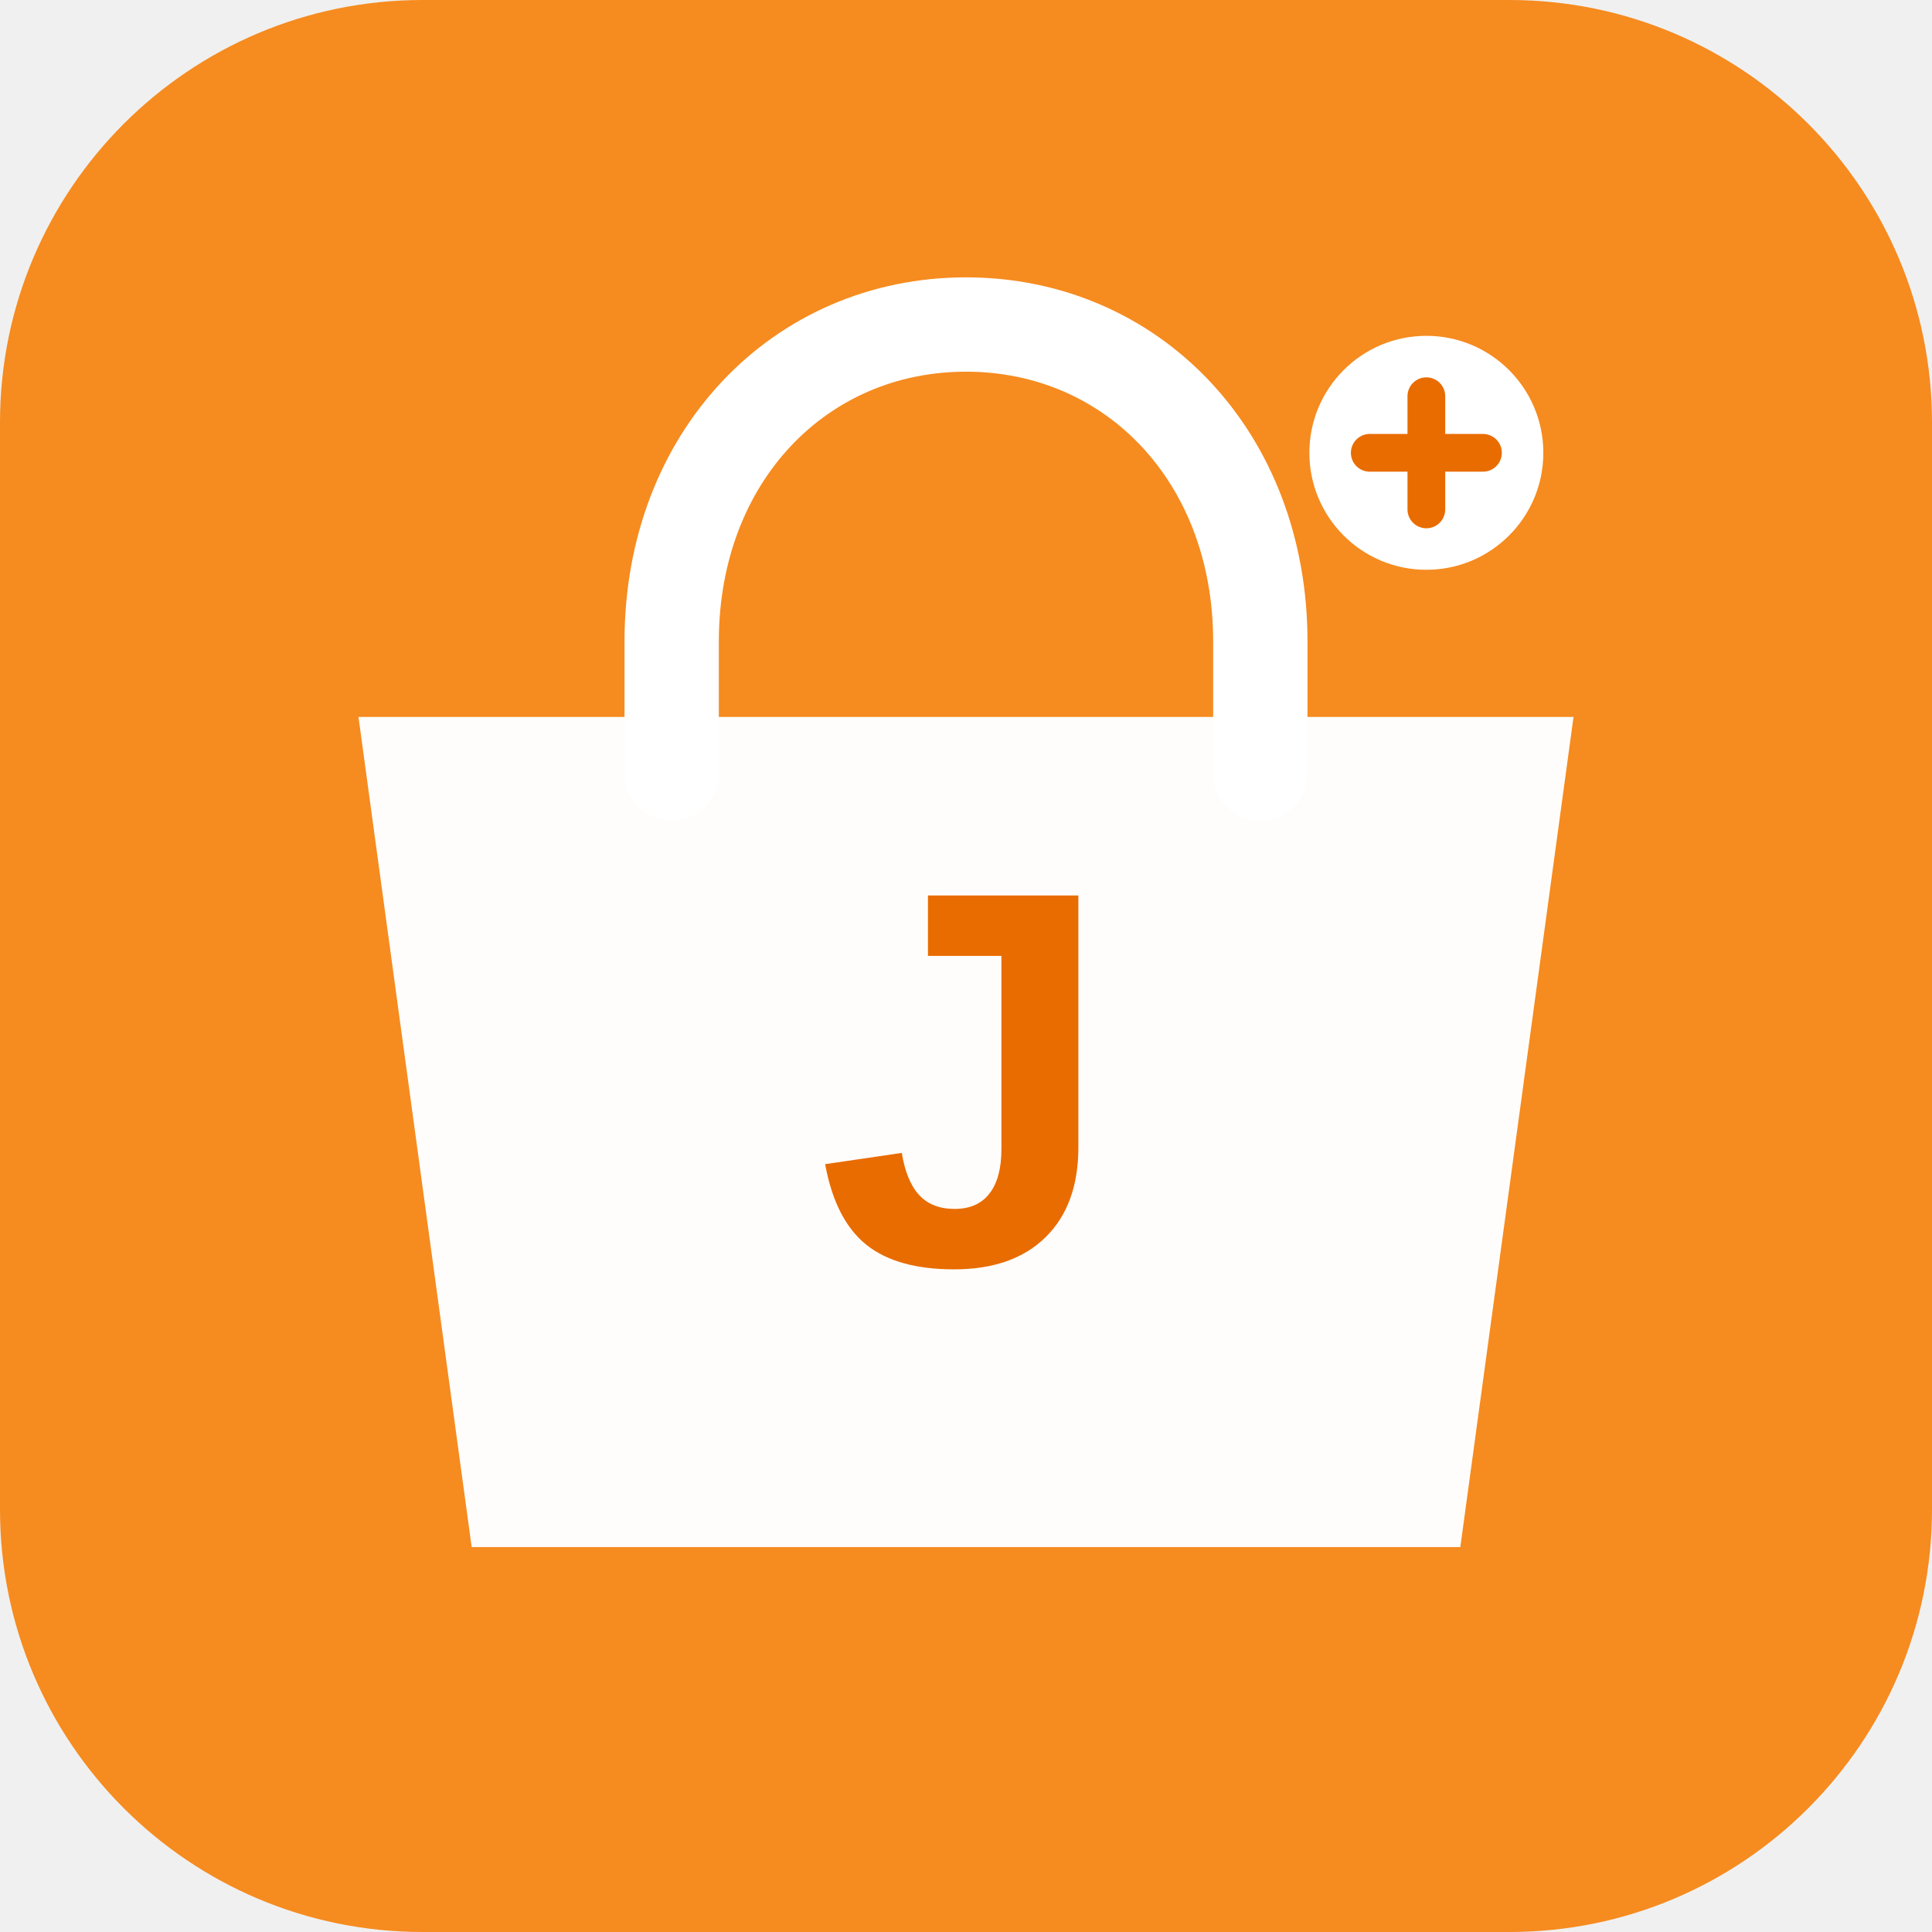
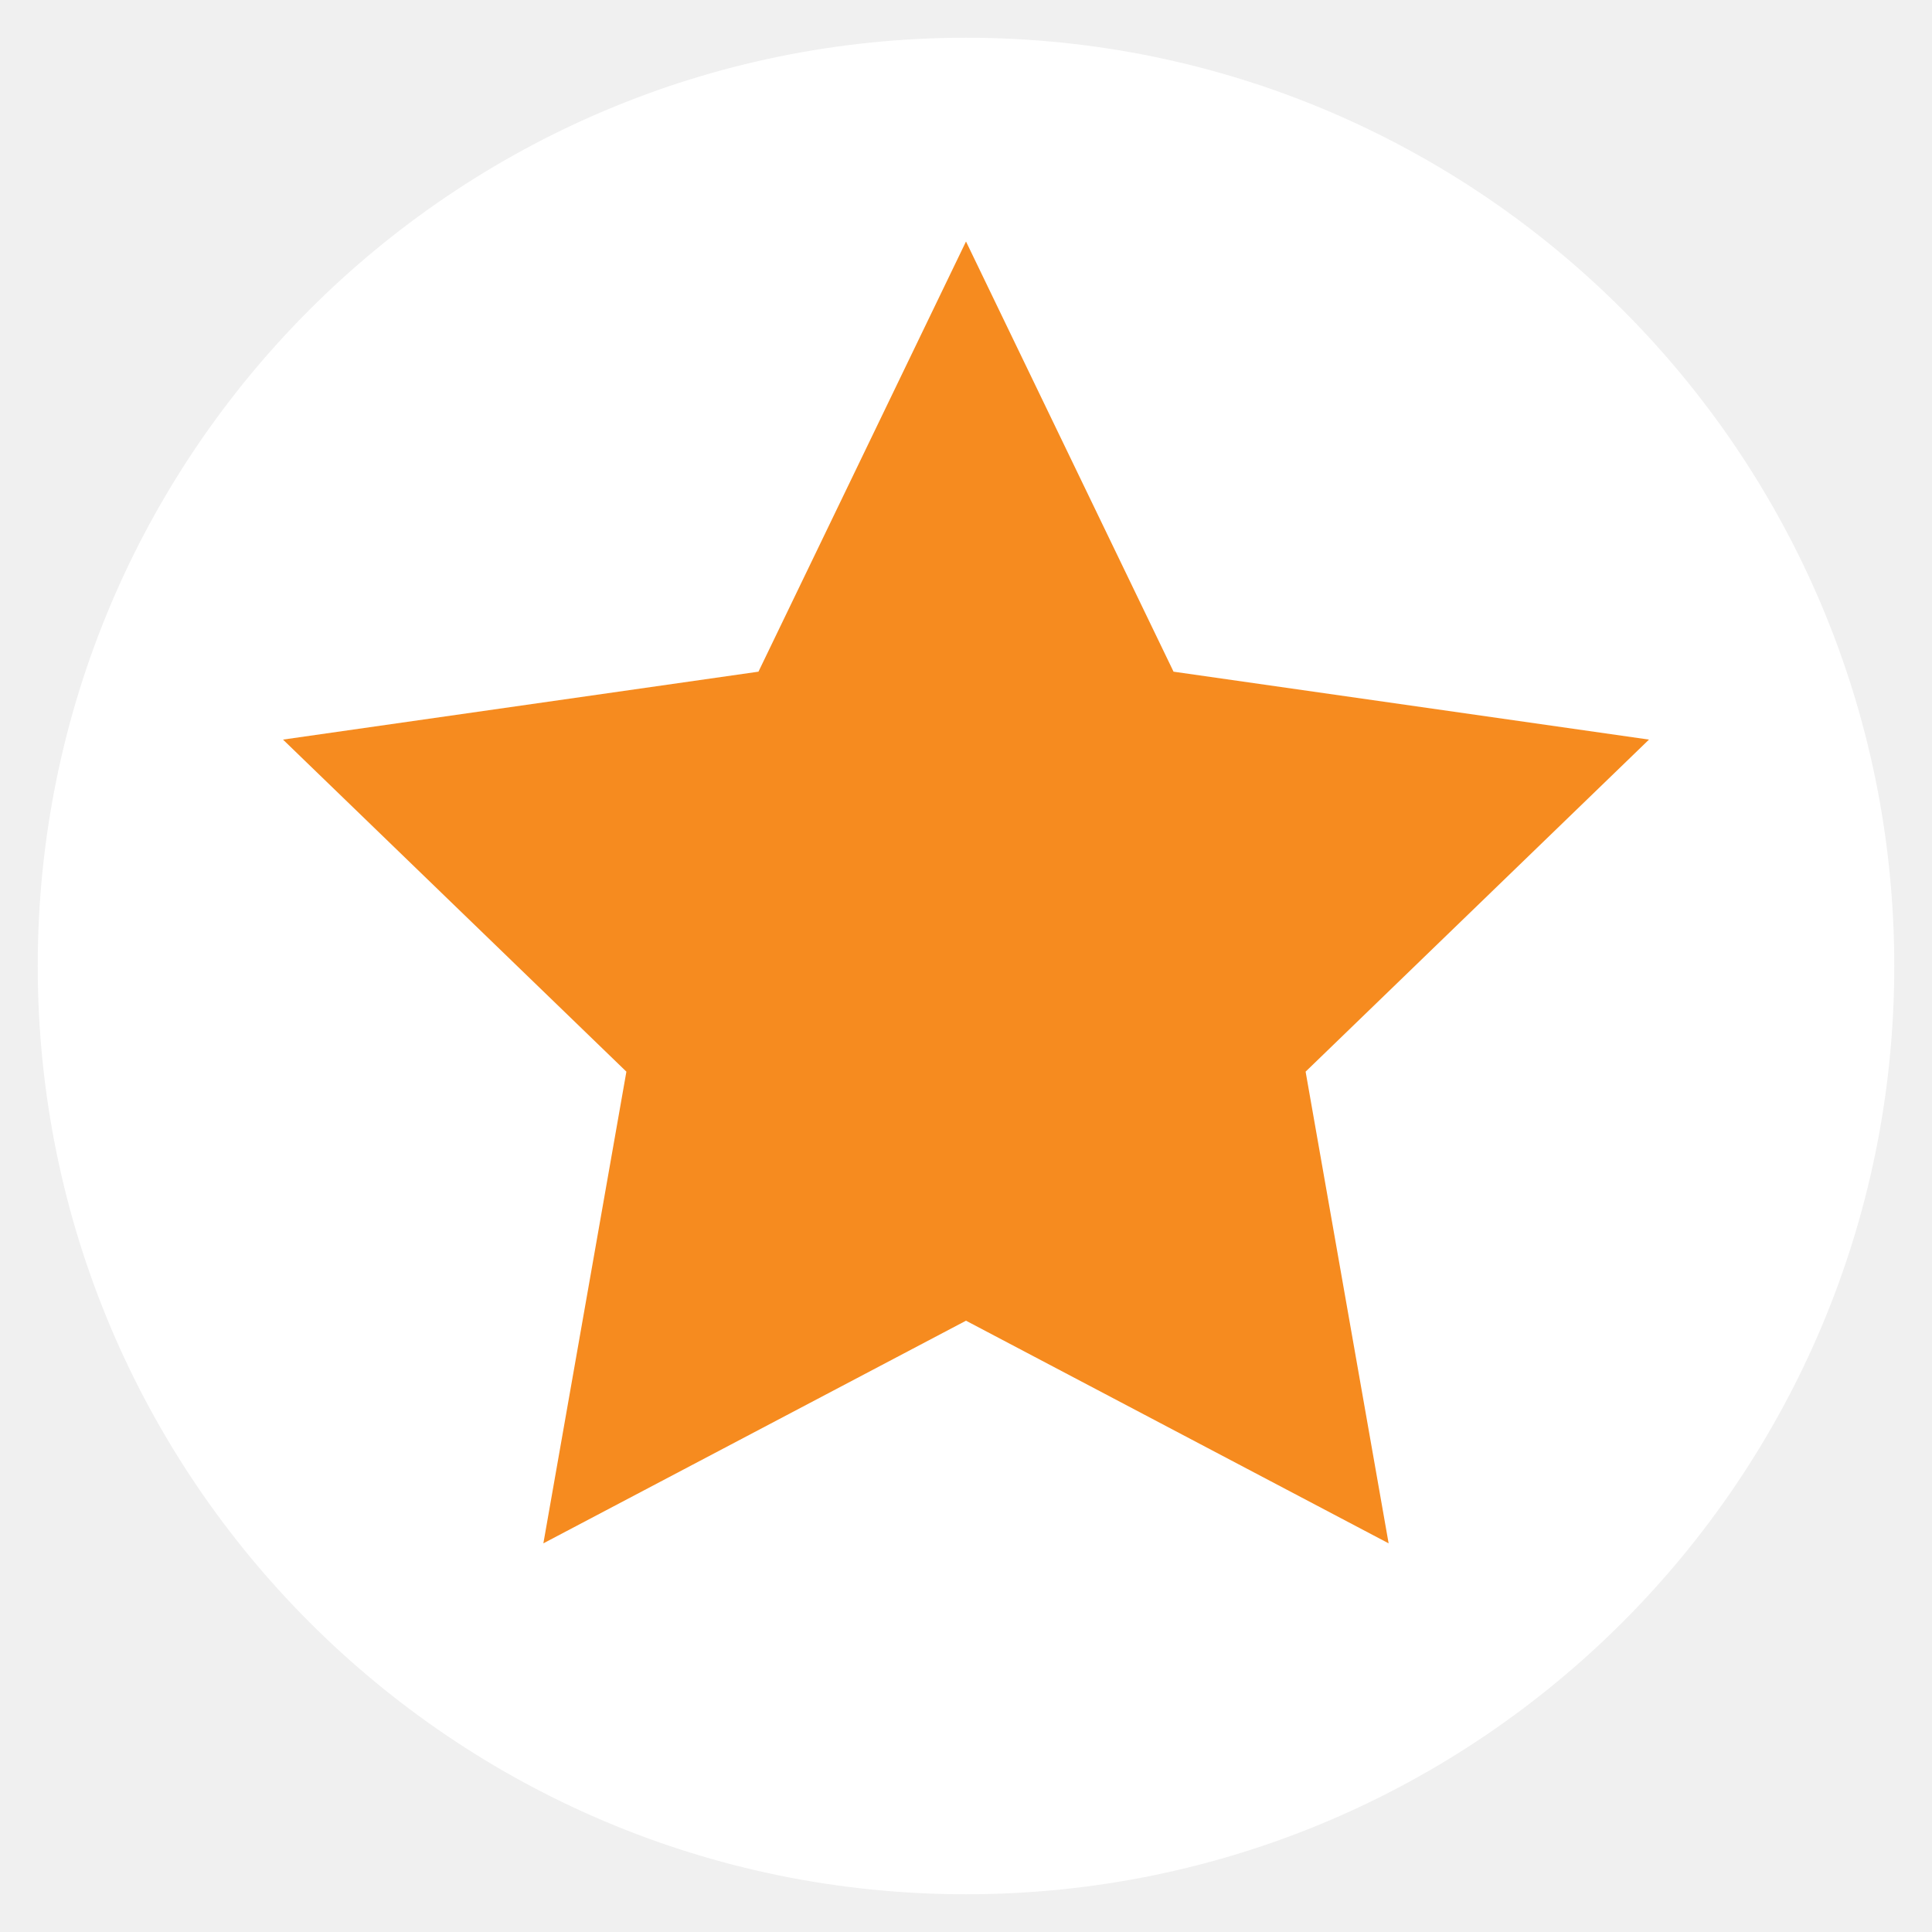
<svg xmlns="http://www.w3.org/2000/svg" viewBox="0 0 512 512">
-   <rect width="512" height="512" rx="112" fill="#f68b1f" />
-   <path d="M95 190h322l-30 220H125z" fill="#fff" opacity=".98" />
-   <path d="M178 205v-35c0-49 34-84 78-84s78 35 78 84v35" fill="none" stroke="#fff" stroke-width="25" stroke-linecap="round" />
-   <text x="256" y="335" text-anchor="middle" font-family="Arial,sans-serif" font-size="142" font-weight="800" fill="#e96c00">J</text>
-   <circle cx="378" cy="120" r="31" fill="#fff" />
-   <path d="M363 120h30M378 105v30" stroke="#e96c00" stroke-width="10" stroke-linecap="round" />
+   <circle cx="256" cy="256" r="246" fill="#ffffff" />
+   <path d="M256 64 311 178 437 196 346 284 368 409 256 350 144 409 166 284 75 196 201 178Z" fill="#f68b1f" />
</svg>
